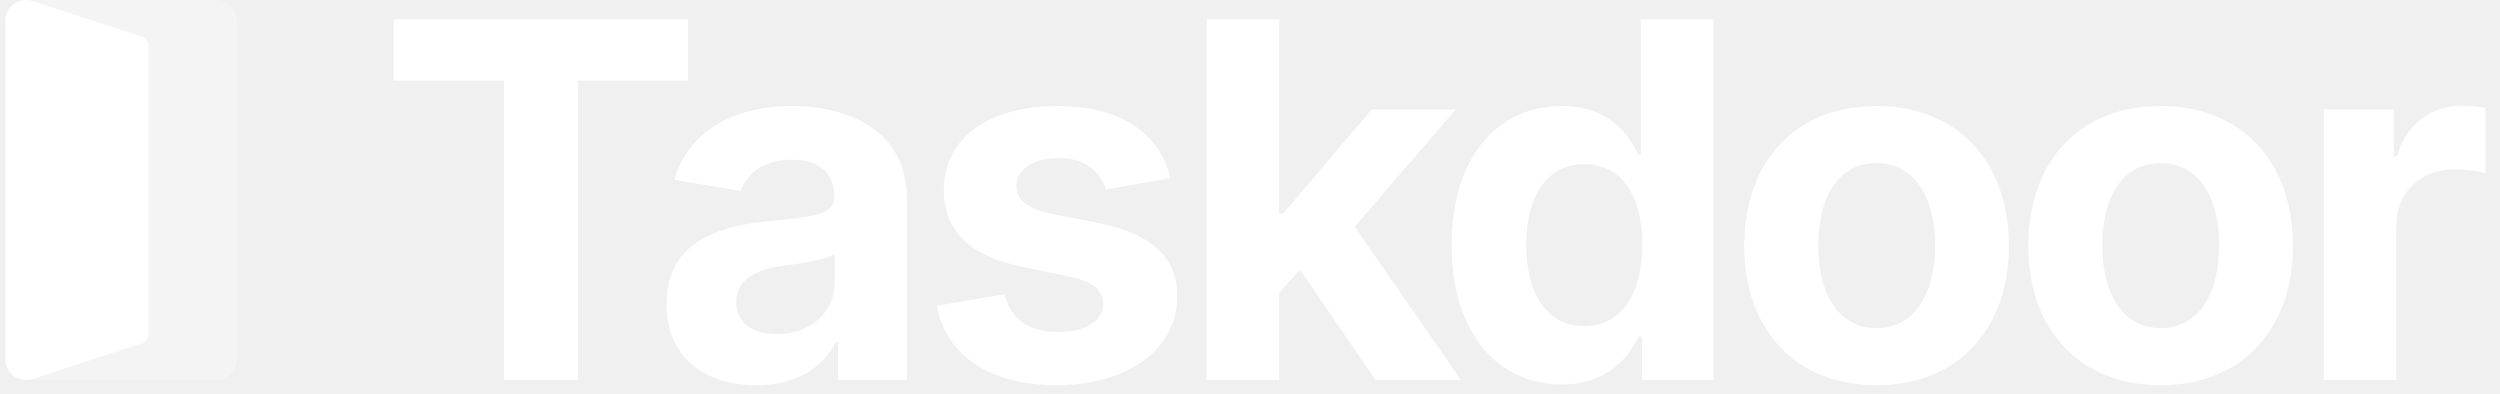
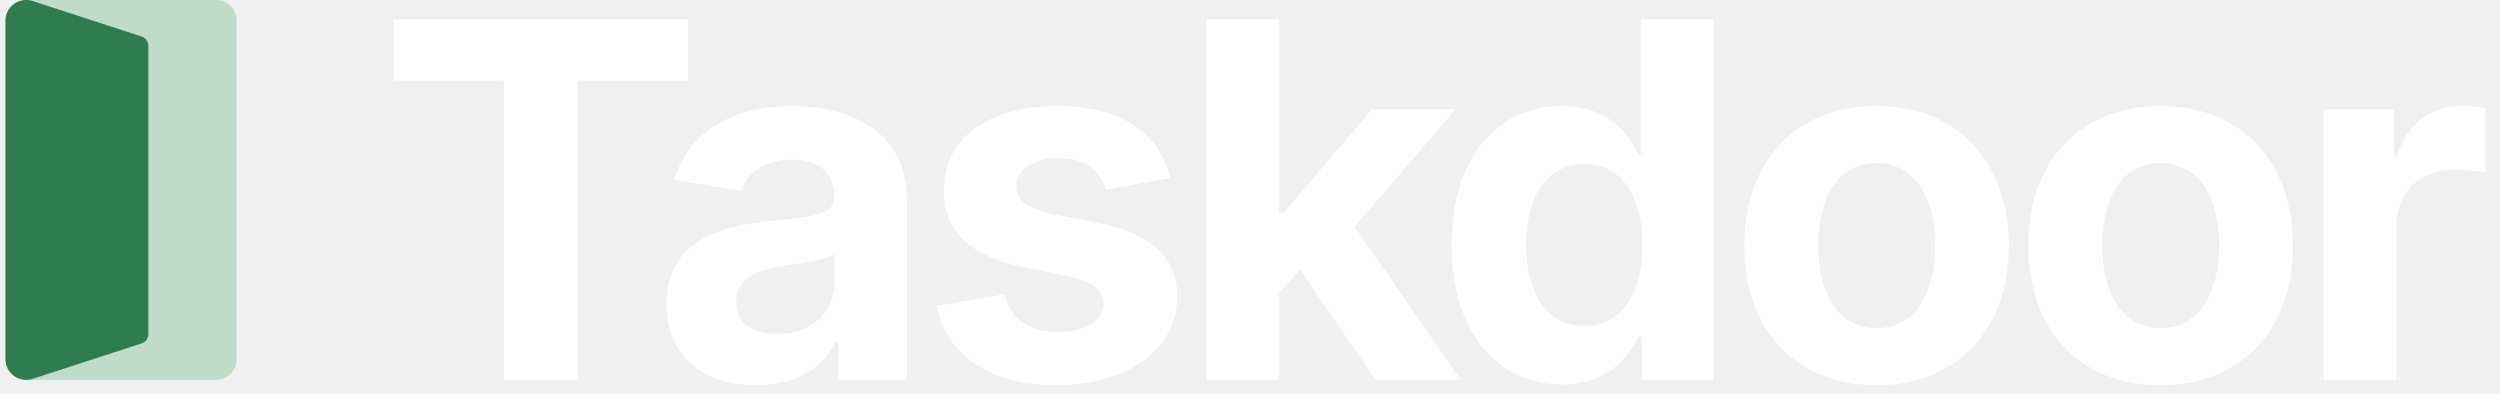
<svg xmlns="http://www.w3.org/2000/svg" viewBox="0 -55.20 361.68 57.20" width="362" height="57">
  <g transform="translate(-9.60,-57.60) scale(1.2)">
-     <rect x="8" y="2" width="28" height="46" rx="2.5" fill="#FFFFFF" fill-opacity="0.3" />
-     <path fill="#FFFFFF" d="M8 45.5V4.5A2.5 2.5 0 0 1 11.273 2.122L24.476 6.412A1.2 1.2 0 0 1 25.305 7.554V42.446A1.2 1.2 0 0 1 24.476 43.588L11.273 47.878A2.5 2.5 0 0 1 8 45.5Z" />
+     <rect x="8" y="2" width="28" height="46" rx="2.5" fill="#BFDCC9" />
+     <path fill="#2F7D4F" d="M8 45.5V4.5A2.5 2.5 0 0 1 11.273 2.122L24.476 6.412A1.2 1.2 0 0 1 25.305 7.554V42.446A1.2 1.2 0 0 1 24.476 43.588L11.273 47.878A2.5 2.5 0 0 1 8 45.5Z" />
  </g>
  <path fill="#FFFFFF" transform="translate(53.76,0)" d="M2.637 -43.488H18.668V0.0H29.426V-43.488H45.422V-52.383H2.637ZM55.374 0.773C61.175 0.773 64.972 -1.793 66.87 -5.449H67.222V0.0H77.206V-26.473C77.206 -36.0 68.979 -39.797 60.542 -39.797C51.753 -39.797 45.425 -35.895 43.421 -29.074L53.089 -27.457C53.932 -29.988 56.429 -31.992 60.507 -31.992C64.444 -31.992 66.659 -30.094 66.659 -26.754V-26.578C66.659 -24.012 63.882 -23.73 57.132 -23.062C49.397 -22.324 42.296 -19.793 42.296 -11.004C42.296 -3.234 47.886 0.773 55.374 0.773ZM58.362 -6.645C54.882 -6.645 52.421 -8.227 52.421 -11.285C52.421 -14.449 55.022 -15.961 58.925 -16.523C61.245 -16.84 65.429 -17.402 66.729 -18.316V-14.062C66.729 -9.914 63.284 -6.645 58.362 -6.645ZM98.935 0.773C109.236 0.773 116.513 -4.395 116.513 -12.129C116.513 -17.719 112.857 -21.199 105.263 -22.746L98.197 -24.152C94.47 -24.926 93.135 -26.297 93.135 -28.266C93.135 -30.621 95.806 -32.238 99.252 -32.238C103.084 -32.238 105.299 -30.34 106.142 -27.668L115.494 -29.32C114.017 -35.719 108.427 -39.797 99.111 -39.797C89.162 -39.797 82.588 -35.156 82.588 -27.598C82.588 -21.727 86.314 -18.0 93.908 -16.453L100.693 -15.047C104.138 -14.344 105.756 -13.078 105.756 -11.004C105.756 -8.648 103.26 -6.961 99.252 -6.961C94.927 -6.961 92.396 -8.754 91.377 -12.445L81.568 -10.758C82.939 -3.445 89.443 0.773 98.935 0.773ZM120.77 0.0H131.317V-12.621L134.34 -16.031L145.309 0.0H157.719L142.286 -22.254L156.981 -39.305H144.782L131.915 -24.188H131.317V-52.383H120.77ZM172.417 0.668C178.816 0.668 182.085 -3.129 183.527 -6.293H184.054V0.0H194.425V-52.383H183.878V-32.695H183.527C182.121 -35.824 179.027 -39.797 172.347 -39.797C163.628 -39.797 156.386 -33.012 156.386 -19.582C156.386 -6.504 163.347 0.668 172.417 0.668ZM175.652 -7.805C170.167 -7.805 167.214 -12.691 167.214 -19.617C167.214 -26.508 170.097 -31.359 175.652 -31.359C181.066 -31.359 184.089 -26.754 184.089 -19.617C184.089 -12.516 181.031 -7.805 175.652 -7.805ZM218.123 0.773C229.936 0.773 237.354 -7.383 237.354 -19.477C237.354 -31.641 229.936 -39.797 218.123 -39.797C206.276 -39.797 198.893 -31.641 198.893 -19.477C198.893 -7.383 206.276 0.773 218.123 0.773ZM218.123 -7.523C212.498 -7.523 209.651 -12.656 209.651 -19.512C209.651 -26.473 212.498 -31.5 218.123 -31.5C223.748 -31.5 226.631 -26.438 226.631 -19.512C226.631 -12.656 223.748 -7.523 218.123 -7.523ZM259.4 0.773C271.212 0.773 278.63 -7.383 278.63 -19.477C278.63 -31.641 271.212 -39.797 259.4 -39.797C247.552 -39.797 240.169 -31.641 240.169 -19.477C240.169 -7.383 247.552 0.773 259.4 0.773ZM259.4 -7.523C253.775 -7.523 250.927 -12.656 250.927 -19.512C250.927 -26.473 253.775 -31.5 259.4 -31.5C265.025 -31.5 267.908 -26.438 267.908 -19.512C267.908 -12.656 265.025 -7.523 259.4 -7.523ZM283.098 0.0H293.645V-22.359C293.645 -27.246 297.195 -30.586 302.047 -30.586C303.594 -30.586 305.668 -30.34 306.617 -30.059V-39.48C305.668 -39.691 304.297 -39.832 303.207 -39.832C298.777 -39.832 295.156 -37.301 293.715 -32.449H293.293V-39.305H283.098Z" />
</svg>
